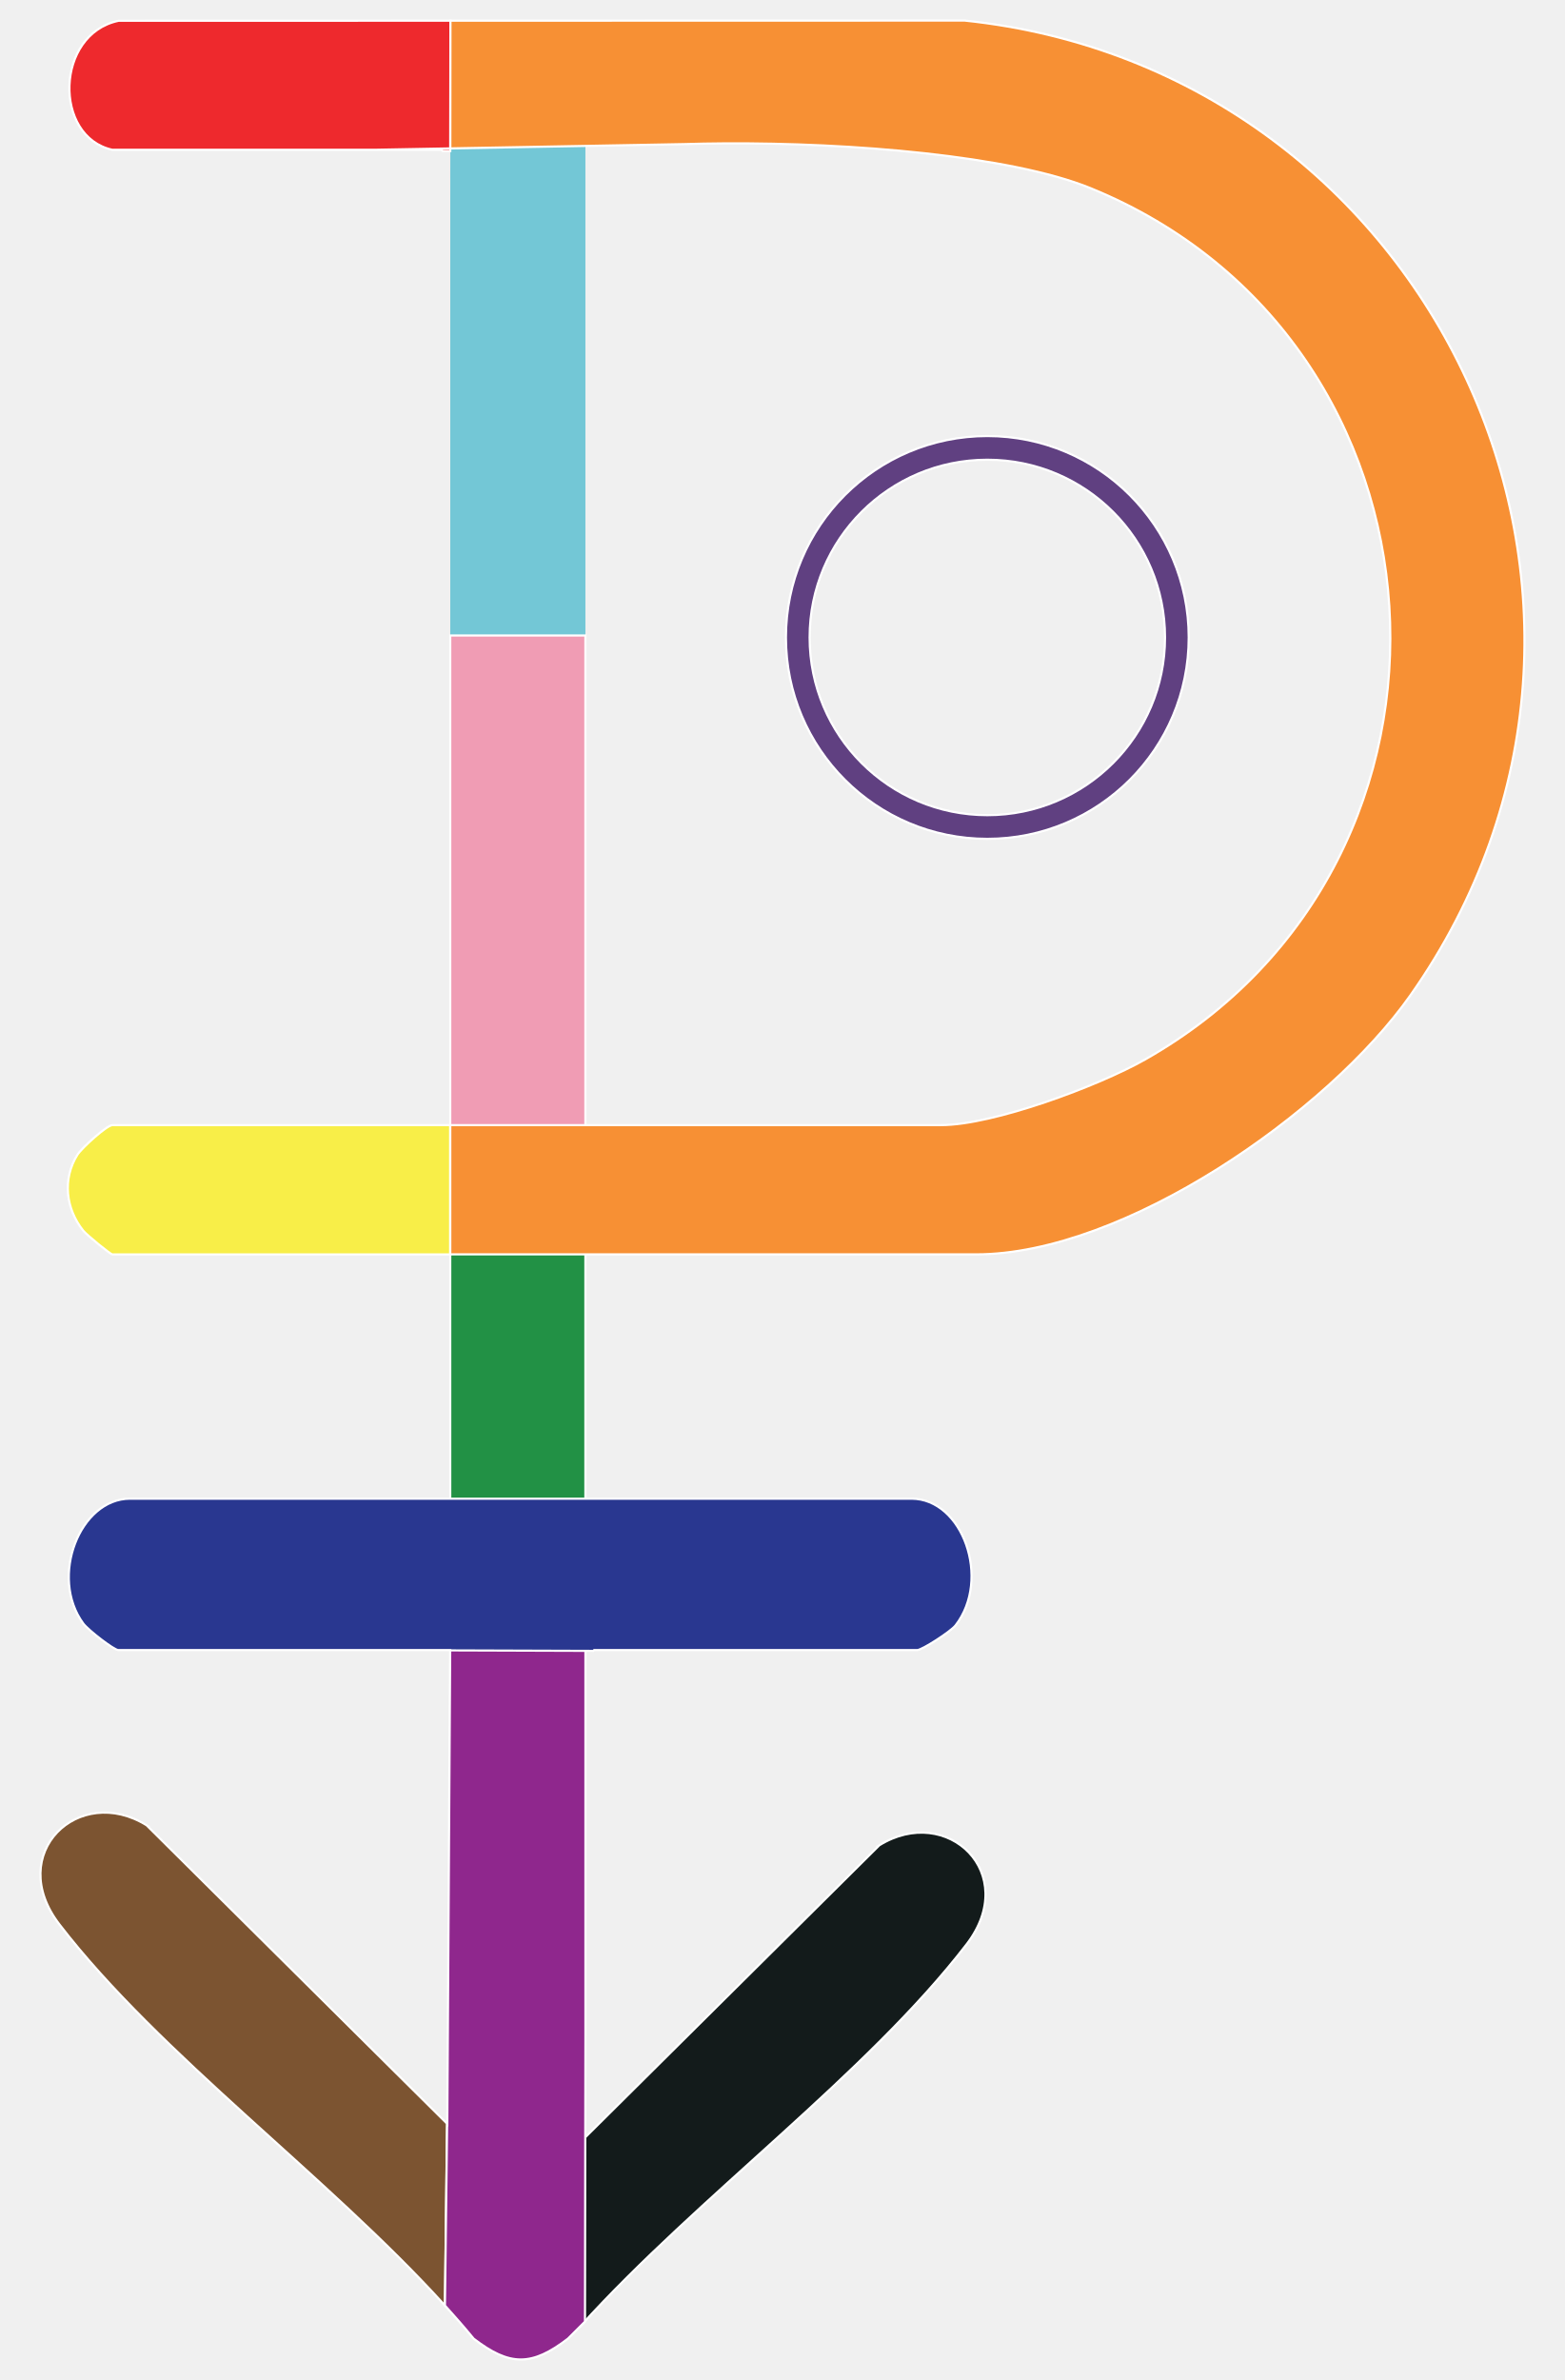
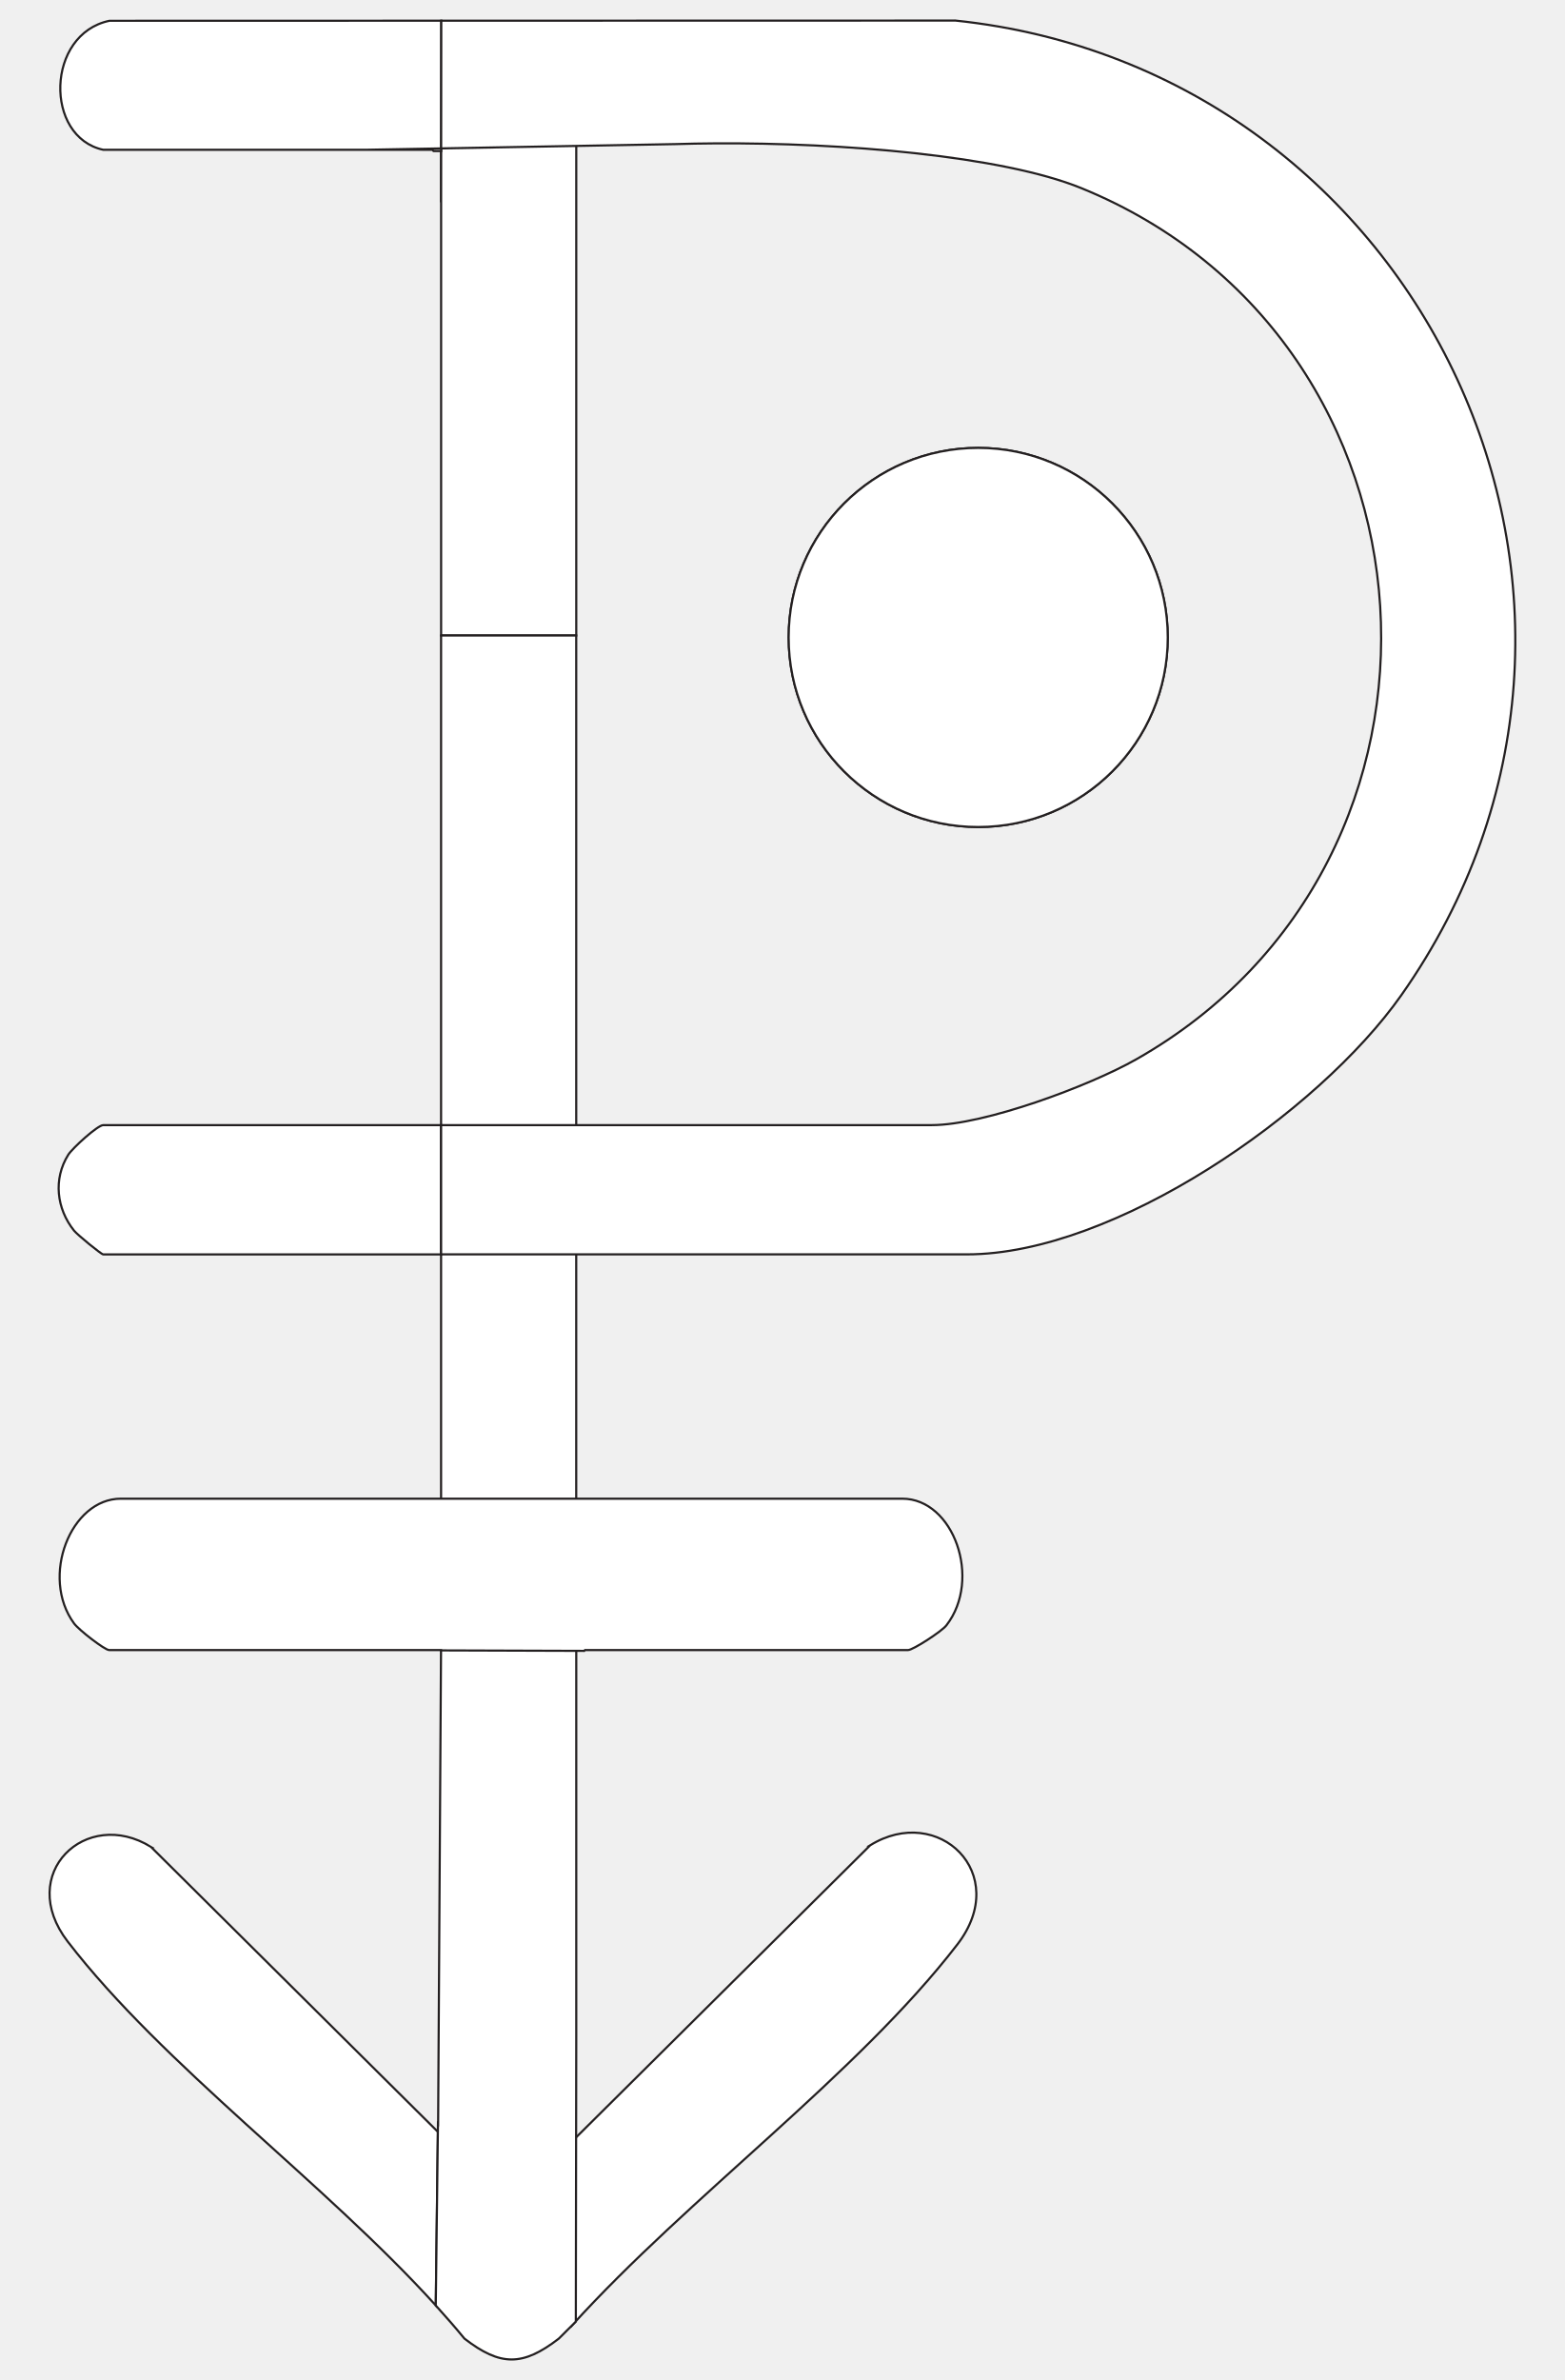
<svg xmlns="http://www.w3.org/2000/svg" id="Layer_1" data-name="Layer 1" viewBox="0 0 363.59 552.95">
  <defs>
    <style>
      .cls-1 {
-         fill: #f8ee48;
-       }
- 
-       .cls-1, .cls-2, .cls-3, .cls-4, .cls-5, .cls-6, .cls-7, .cls-8, .cls-9, .cls-10, .cls-11 {
+         fill: #fff;
+         stroke: #231f20;
        stroke-miterlimit: 10;
-       }
- 
-       .cls-1, .cls-2, .cls-3, .cls-4, .cls-5, .cls-6, .cls-7, .cls-8, .cls-9, .cls-11 {
-         stroke: #fff;
-       }
- 
-       .cls-1, .cls-3, .cls-4, .cls-5, .cls-6, .cls-7, .cls-8, .cls-9, .cls-11 {
        stroke-width: .5px;
-       }
- 
-       .cls-2 {
-         stroke-width: 6px;
-       }
- 
-       .cls-2, .cls-10 {
-         fill: none;
-       }
- 
-       .cls-12 {
-         fill: #eda4b1;
-       }
- 
-       .cls-3 {
-         fill: #ee292d;
-       }
- 
-       .cls-4 {
-         fill: #f79034;
-       }
- 
-       .cls-5 {
-         fill: #f09cb4;
-       }
- 
-       .cls-13 {
-         fill: #73c7d6;
-       }
- 
-       .cls-6 {
-         fill: #229145;
-       }
- 
-       .cls-7 {
-         fill: #7c5431;
-       }
- 
-       .cls-8 {
-         fill: #293790;
-       }
- 
-       .cls-9 {
-         fill: #131b1b;
-       }
- 
-       .cls-10 {
-         stroke: #604081;
-         stroke-width: 5px;
-       }
- 
-       .cls-11 {
-         fill: #8f278d;
      }
    </style>
  </defs>
-   <circle class="cls-2" cx="229.4" cy="148.1" r="44.04" />
-   <polygon class="cls-6" points="104.61 355.75 138.06 355.75 136.01 353.25 136.01 286.66 138.06 284.17 104.61 284.17 104.61 355.75" />
-   <polygon class="cls-12" points="102.85 28.6 104.61 30.45 104.61 47.01 104.63 28.59 102.85 28.6" />
-   <path class="cls-13" d="M136.01,30.45c.81-1.39,1.78-1.8,2.94-2l-34.31.15-.02,18.42v100.63h31.4V30.45Z" />
-   <polygon class="cls-5" points="136.01 147.65 104.61 147.65 104.61 255.68 104.61 264.69 104.61 266.85 138.06 266.85 136.01 264.69 136.01 147.65" />
-   <polygon class="cls-12" points="102.56 266.85 104.61 266.85 104.61 264.69 102.56 266.85" />
-   <path class="cls-1" d="M102.56,261.4H26.12c-1.29,0-7.15,5.34-8.13,6.89-3.53,5.63-2.73,12.53,1.35,17.63.77.96,6.33,5.52,6.77,5.52h78.5v-30.03h-2.05Z" />
-   <path class="cls-3" d="M87.71,34.79l16.91-.31.03-29.67-77.11.02c-14.75,3.09-15.18,26.99-1.43,29.97h76.45l.29.29h1.77s0-.6,0-.6l-16.91.31Z" />
-   <path class="cls-4" d="M224.04,4.78l-119.38.03-.03,29.67,54.39-1c2.96-.09,6.05-.15,9.23-.17h.45s-.45,0-.45,0c29.35-.19,66.59,2.85,85.12,10.4,86.64,35.32,94.27,156.14,12.75,202.41-10.9,6.19-35.32,15.28-47.51,15.28h-113.99v30.03h122.18c34.27,0,81.65-32.85,100.9-60.19,64.04-90.98,5.23-215.11-103.65-226.47Z" />
-   <path class="cls-7" d="M34.08,424.08c-15.78-9.79-32.96,6.54-20.28,23.01,23.29,30.25,62.44,58.59,89.57,88.54l.51-42.23-69.81-69.32Z" />
-   <path class="cls-9" d="M204.29,428.73c15.78-9.79,32.96,6.54,20.28,23.01-23.29,30.25-62.44,58.59-89.57,88.54l-.51-42.23,69.81-69.32Z" />
-   <path class="cls-11" d="M136.01,383.58l1.87-1.87-33.27-.1-.64,104.63-.04,7.21-.04-.04-.51,42.23c2.31,2.55,4.55,5.12,6.67,7.7,8.38,6.45,13.51,6.46,21.91,0l3.96-3.96.1-66.48v-89.31Z" />
-   <path class="cls-8" d="M102.95,348.19H30.21c-11.66,0-18.8,18.18-10.87,28.99,1.12,1.53,7.15,6.18,8.14,6.18h77.13v.08s33.27.11,33.27.11l.17-.19h75.08c1.09,0,7.77-4.29,8.9-5.75,8.3-10.7,1.68-29.42-10.27-29.42h-108.82Z" />
-   <circle class="cls-10" cx="229.4" cy="148.1" r="44.04" />
+   <circle class="cls-1" cx="227.28" cy="148.1" r="44.04" />
+   <polygon class="cls-1" points="102.48 355.75 135.93 355.75 133.88 353.25 133.88 286.66 135.93 284.17 102.48 284.17 102.48 355.75" />
+   <polygon class="cls-1" points="100.73 28.6 102.48 30.45 102.48 47.01 102.5 28.59 100.73 28.6" />
+   <path class="cls-1" d="M133.88,30.45c.81-1.39,1.78-1.8,2.94-2l-34.31.15-.02,18.42v100.63h31.4V30.45Z" />
+   <polygon class="cls-1" points="133.88 147.65 102.48 147.65 102.48 255.68 102.48 264.69 102.48 266.85 135.93 266.85 133.88 264.69 133.88 147.65" />
+   <polygon class="cls-1" points="100.44 266.85 102.48 266.85 102.48 264.69 100.44 266.85" />
+   <path class="cls-1" d="M100.44,261.4H23.99c-1.29,0-7.15,5.34-8.13,6.89-3.53,5.63-2.73,12.53,1.35,17.63.77.96,6.33,5.52,6.77,5.52h78.5v-30.03h-2.05Z" />
+   <path class="cls-1" d="M85.59,34.79l16.91-.31.03-29.67-77.11.02c-14.75,3.09-15.18,26.99-1.43,29.97h76.45l.29.29h1.77s0-.6,0-.6l-16.91.31Z" />
+   <path class="cls-1" d="M221.91,4.78l-119.38.03-.03,29.67,54.39-1c2.96-.09,6.05-.15,9.23-.17h.45s-.45,0-.45,0c29.35-.19,66.59,2.85,85.12,10.4,86.64,35.32,94.27,156.14,12.75,202.41-10.9,6.19-35.32,15.28-47.51,15.28h-113.99v30.03h122.18c34.27,0,81.65-32.85,100.9-60.19,64.04-90.98,5.23-215.11-103.65-226.47Z" />
+   <path class="cls-1" d="M35.09,429.1c-15.07-9.35-31.47,6.25-19.37,21.97,22.24,28.89,59.63,55.95,85.54,84.56l.49-40.33-66.67-66.2Z" />
+   <path class="cls-1" d="M202.17,428.73c15.78-9.79,32.96,6.54,20.28,23.01-23.29,30.25-62.44,58.59-89.57,88.54l-.51-42.23,69.81-69.32Z" />
+   <path class="cls-1" d="M133.88,383.58l1.87-1.87-33.27-.1-.64,104.63-.04,7.21-.04-.04-.51,42.23c2.31,2.55,4.55,5.12,6.67,7.7,8.38,6.45,13.51,6.46,21.91,0l3.96-3.96.1-66.48v-89.31Z" />
+   <path class="cls-1" d="M100.83,348.19H28.08c-11.66,0-18.8,18.18-10.87,28.99,1.12,1.53,7.15,6.18,8.14,6.18h77.13v.08s33.27.11,33.27.11l.17-.19h75.08c1.09,0,7.77-4.29,8.9-5.75,8.3-10.7,1.68-29.42-10.27-29.42h-108.82Z" />
+   <circle class="cls-1" cx="227.28" cy="148.1" r="44.04" />
</svg>
